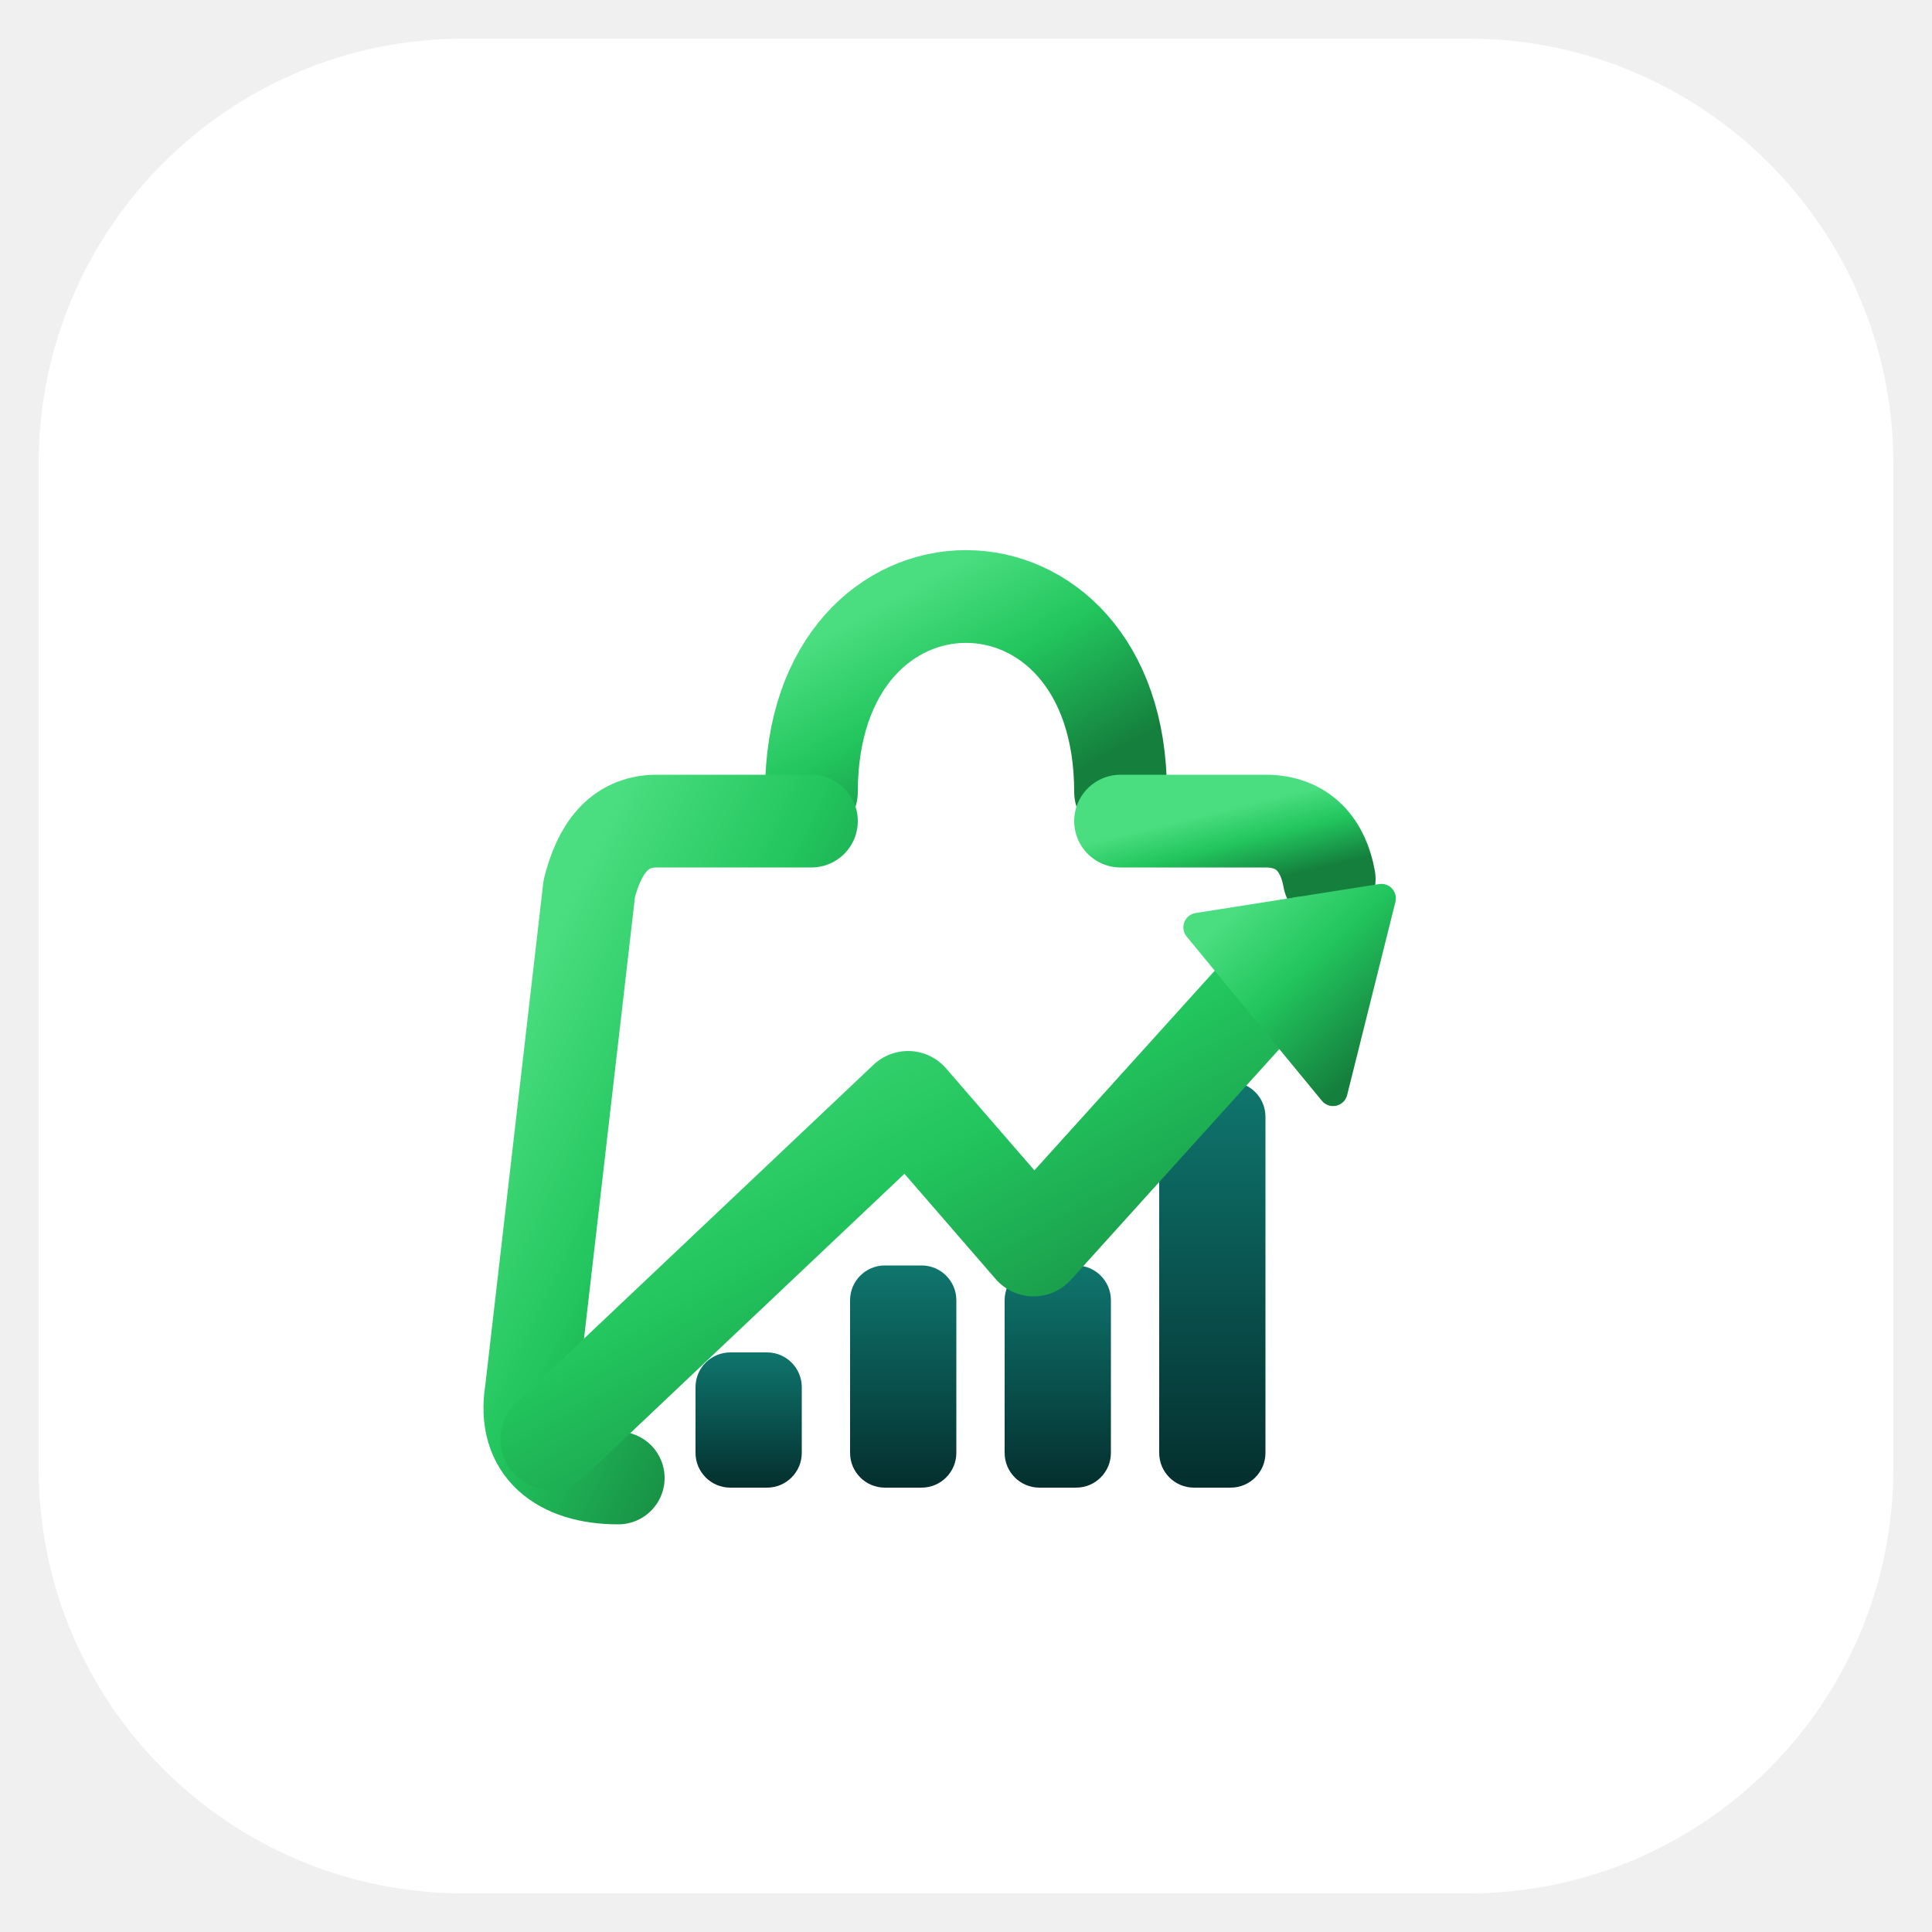
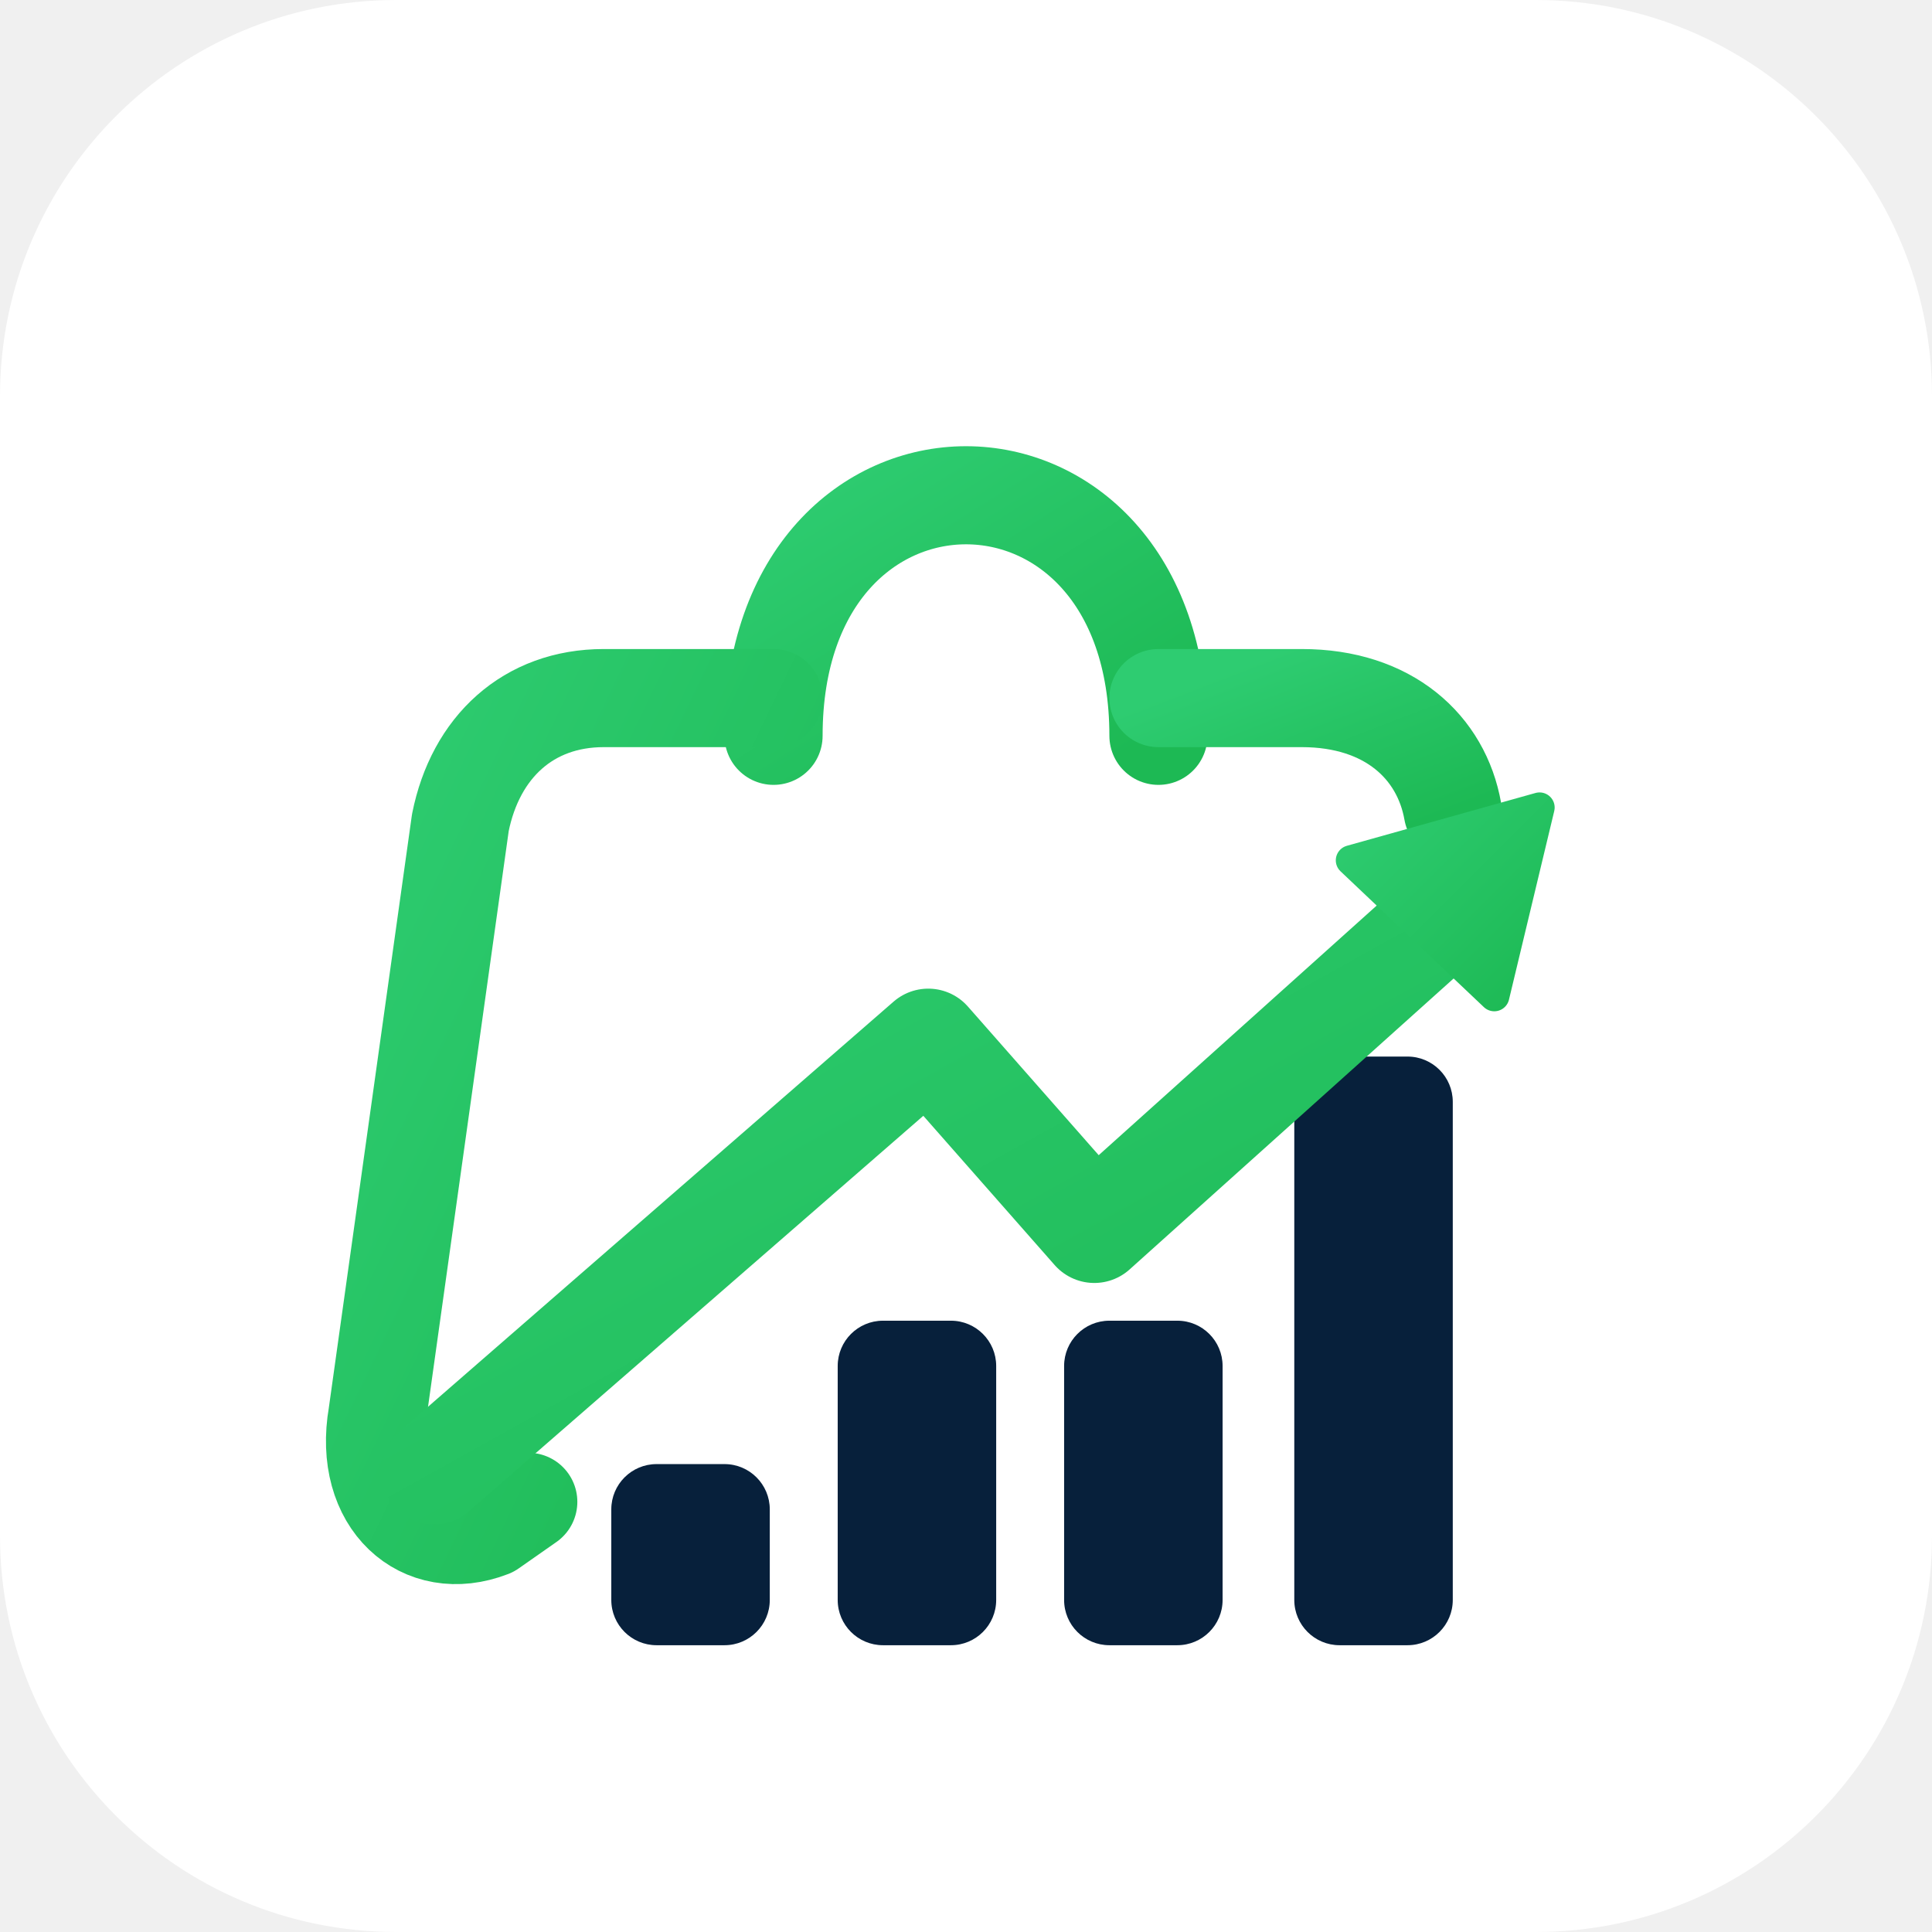
- <svg xmlns="http://www.w3.org/2000/svg" viewBox="0 0 100 100" width="100%" height="100%">
+ <svg xmlns="http://www.w3.org/2000/svg" viewBox="0 0 512 512" width="512" height="512">
  <defs>
-     <linearGradient id="mmBagGradient" x1="15%" y1="10%" x2="85%" y2="90%">
-       <stop offset="0%" stop-color="#4ade80" />
-       <stop offset="45%" stop-color="#22c55e" />
-       <stop offset="100%" stop-color="#15803d" />
+     <linearGradient id="mmGreenGrad" x1="0%" y1="0%" x2="100%" y2="100%">
+       <stop offset="0%" stop-color="#2ecc71" />
+       <stop offset="100%" stop-color="#1db954" />
    </linearGradient>
-     <linearGradient id="mmBarGradient" x1="0%" y1="0%" x2="0%" y2="100%">
-       <stop offset="0%" stop-color="#0f766e" />
-       <stop offset="100%" stop-color="#042f2e" />
+     <linearGradient id="mmBgDarkGrad" x1="0%" y1="0%" x2="100%" y2="100%">
+       <stop offset="0%" stop-color="#07203B" />
+       <stop offset="100%" stop-color="#05172C" />
    </linearGradient>
  </defs>
-   <rect x="2" y="2" width="96" height="96" rx="22" fill="#FFFFFF" />
-   <path d="M42 41 C42 27.5 58 27.5 58 41" fill="none" stroke="url(#mmBagGradient)" stroke-width="4.8" stroke-linecap="round" />
-   <path d="M42 42.5 L34 42.5 C32 42.5 31 44 30.5 46 L27.5 72 C27 75 29 76.5 32 76.5" fill="none" stroke="url(#mmBagGradient)" stroke-width="4.8" stroke-linecap="round" stroke-linejoin="round" />
-   <path d="M58 42.5 L65.5 42.5 C67.5 42.5 68.5 43.8 68.8 45.5" fill="none" stroke="url(#mmBagGradient)" stroke-width="4.8" stroke-linecap="round" stroke-linejoin="round" />
-   <rect x="36" y="70" width="5.5" height="7" rx="1.8" fill="url(#mmBarGradient)" />
-   <rect x="44" y="65.5" width="5.5" height="11.5" rx="1.8" fill="url(#mmBarGradient)" />
-   <rect x="52" y="65.5" width="5.5" height="11.5" rx="1.8" fill="url(#mmBarGradient)" />
-   <rect x="60" y="56" width="5.5" height="21" rx="1.8" fill="url(#mmBarGradient)" />
-   <path d="M28.5 74.5 L47 57 L53.5 64.5 L67.5 49" fill="none" stroke="url(#mmBagGradient)" stroke-width="5.2" stroke-linecap="round" stroke-linejoin="round" />
-   <path d="M62 48 L71.5 46.5 L69 56.5 Z" fill="url(#mmBagGradient)" stroke="url(#mmBagGradient)" stroke-width="1.5" stroke-linejoin="round" />
+   <rect width="512" height="512" rx="105" fill="#FFFFFF" />
+   <path d="M 205 195 C 205 110, 307 110, 307 195" fill="none" stroke="url(#mmGreenGrad)" stroke-width="26" stroke-linecap="round" />
+   <path d="M 205 185 L 160 185 C 140 185, 126 198, 122 218 L 100 375 C 96 398, 112 412, 130 405 L 140 398" fill="none" stroke="url(#mmGreenGrad)" stroke-width="26" stroke-linecap="round" stroke-linejoin="round" />
+   <path d="M 307 185 L 345 185 C 368 185, 382 198, 385 215" fill="none" stroke="url(#mmGreenGrad)" stroke-width="26" stroke-linecap="round" stroke-linejoin="round" />
+   <rect x="162" y="388" width="42" height="48" rx="12" fill="#07203B" />
+   <rect x="222" y="350" width="42" height="86" rx="12" fill="#07203B" />
+   <rect x="282" y="350" width="42" height="86" rx="12" fill="#07203B" />
+   <rect x="343" y="280" width="42" height="156" rx="12" fill="#07203B" />
+   <path d="M 115 390 L 246 276 L 290 326 L 388 238" fill="none" stroke="url(#mmGreenGrad)" stroke-width="28" stroke-linecap="round" stroke-linejoin="round" />
+   <path d="M 358 228 L 408 214 L 396 264 Z" fill="url(#mmGreenGrad)" stroke="url(#mmGreenGrad)" stroke-width="8" stroke-linejoin="round" />
</svg>
